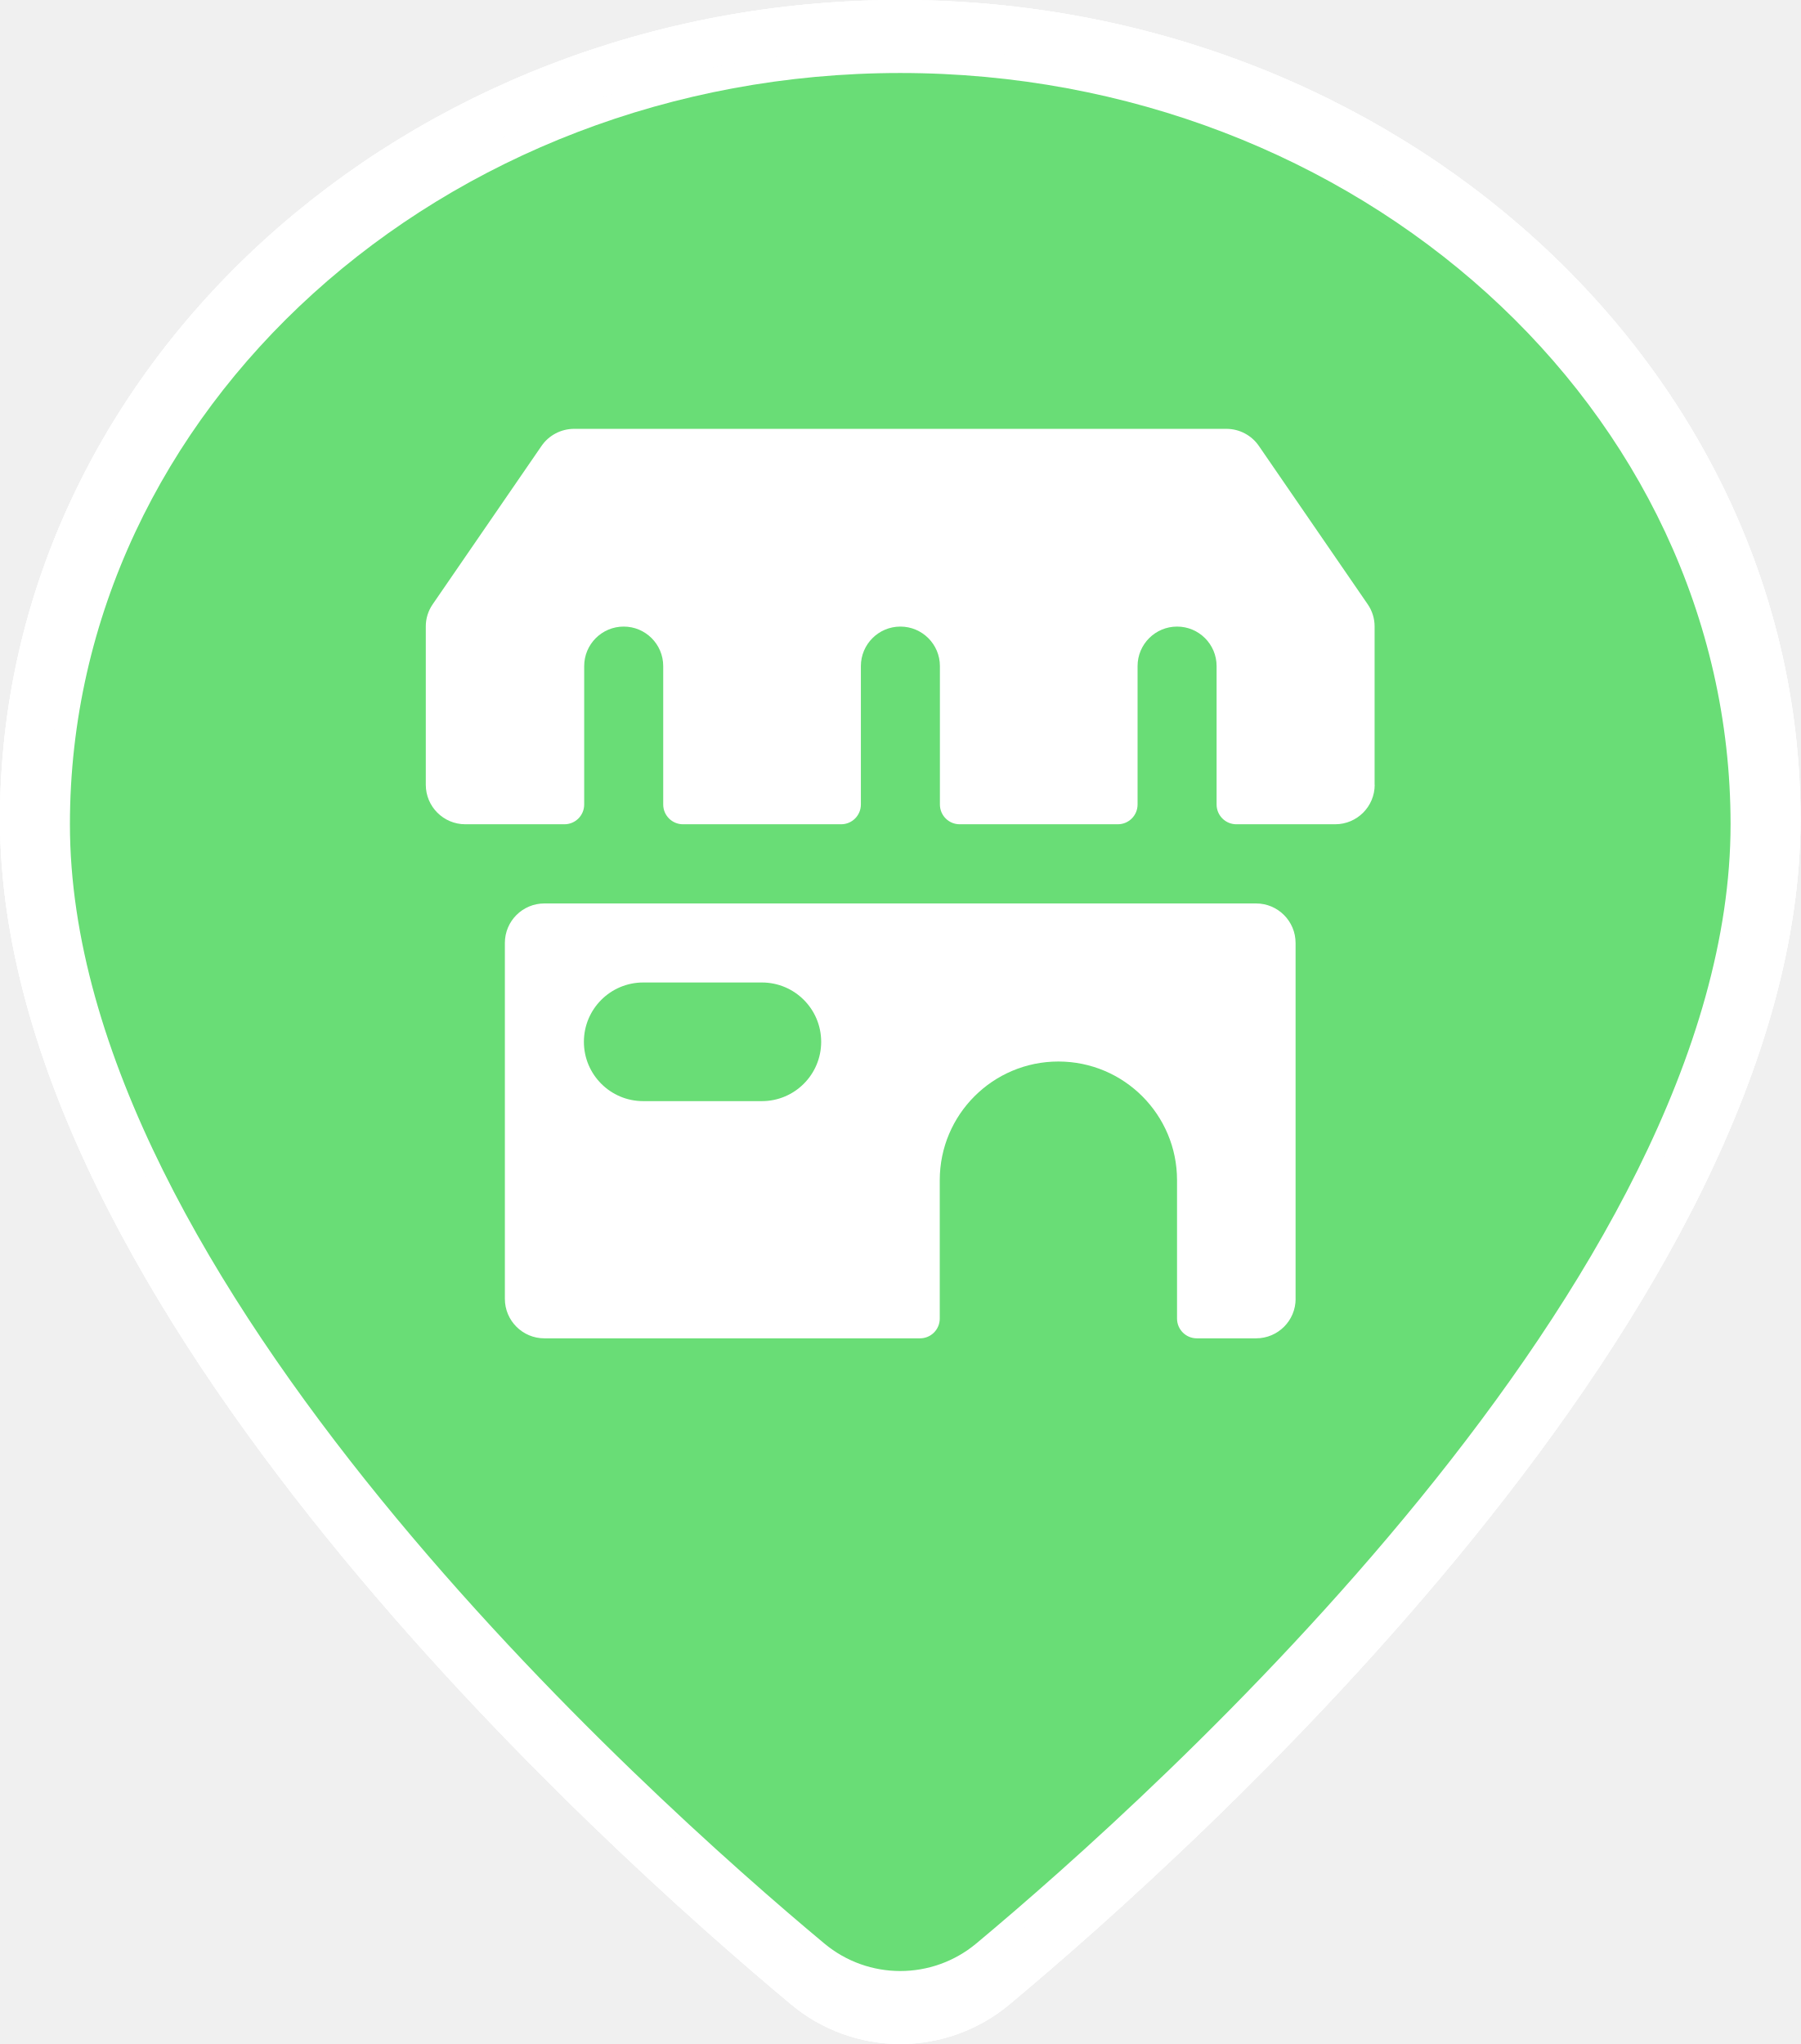
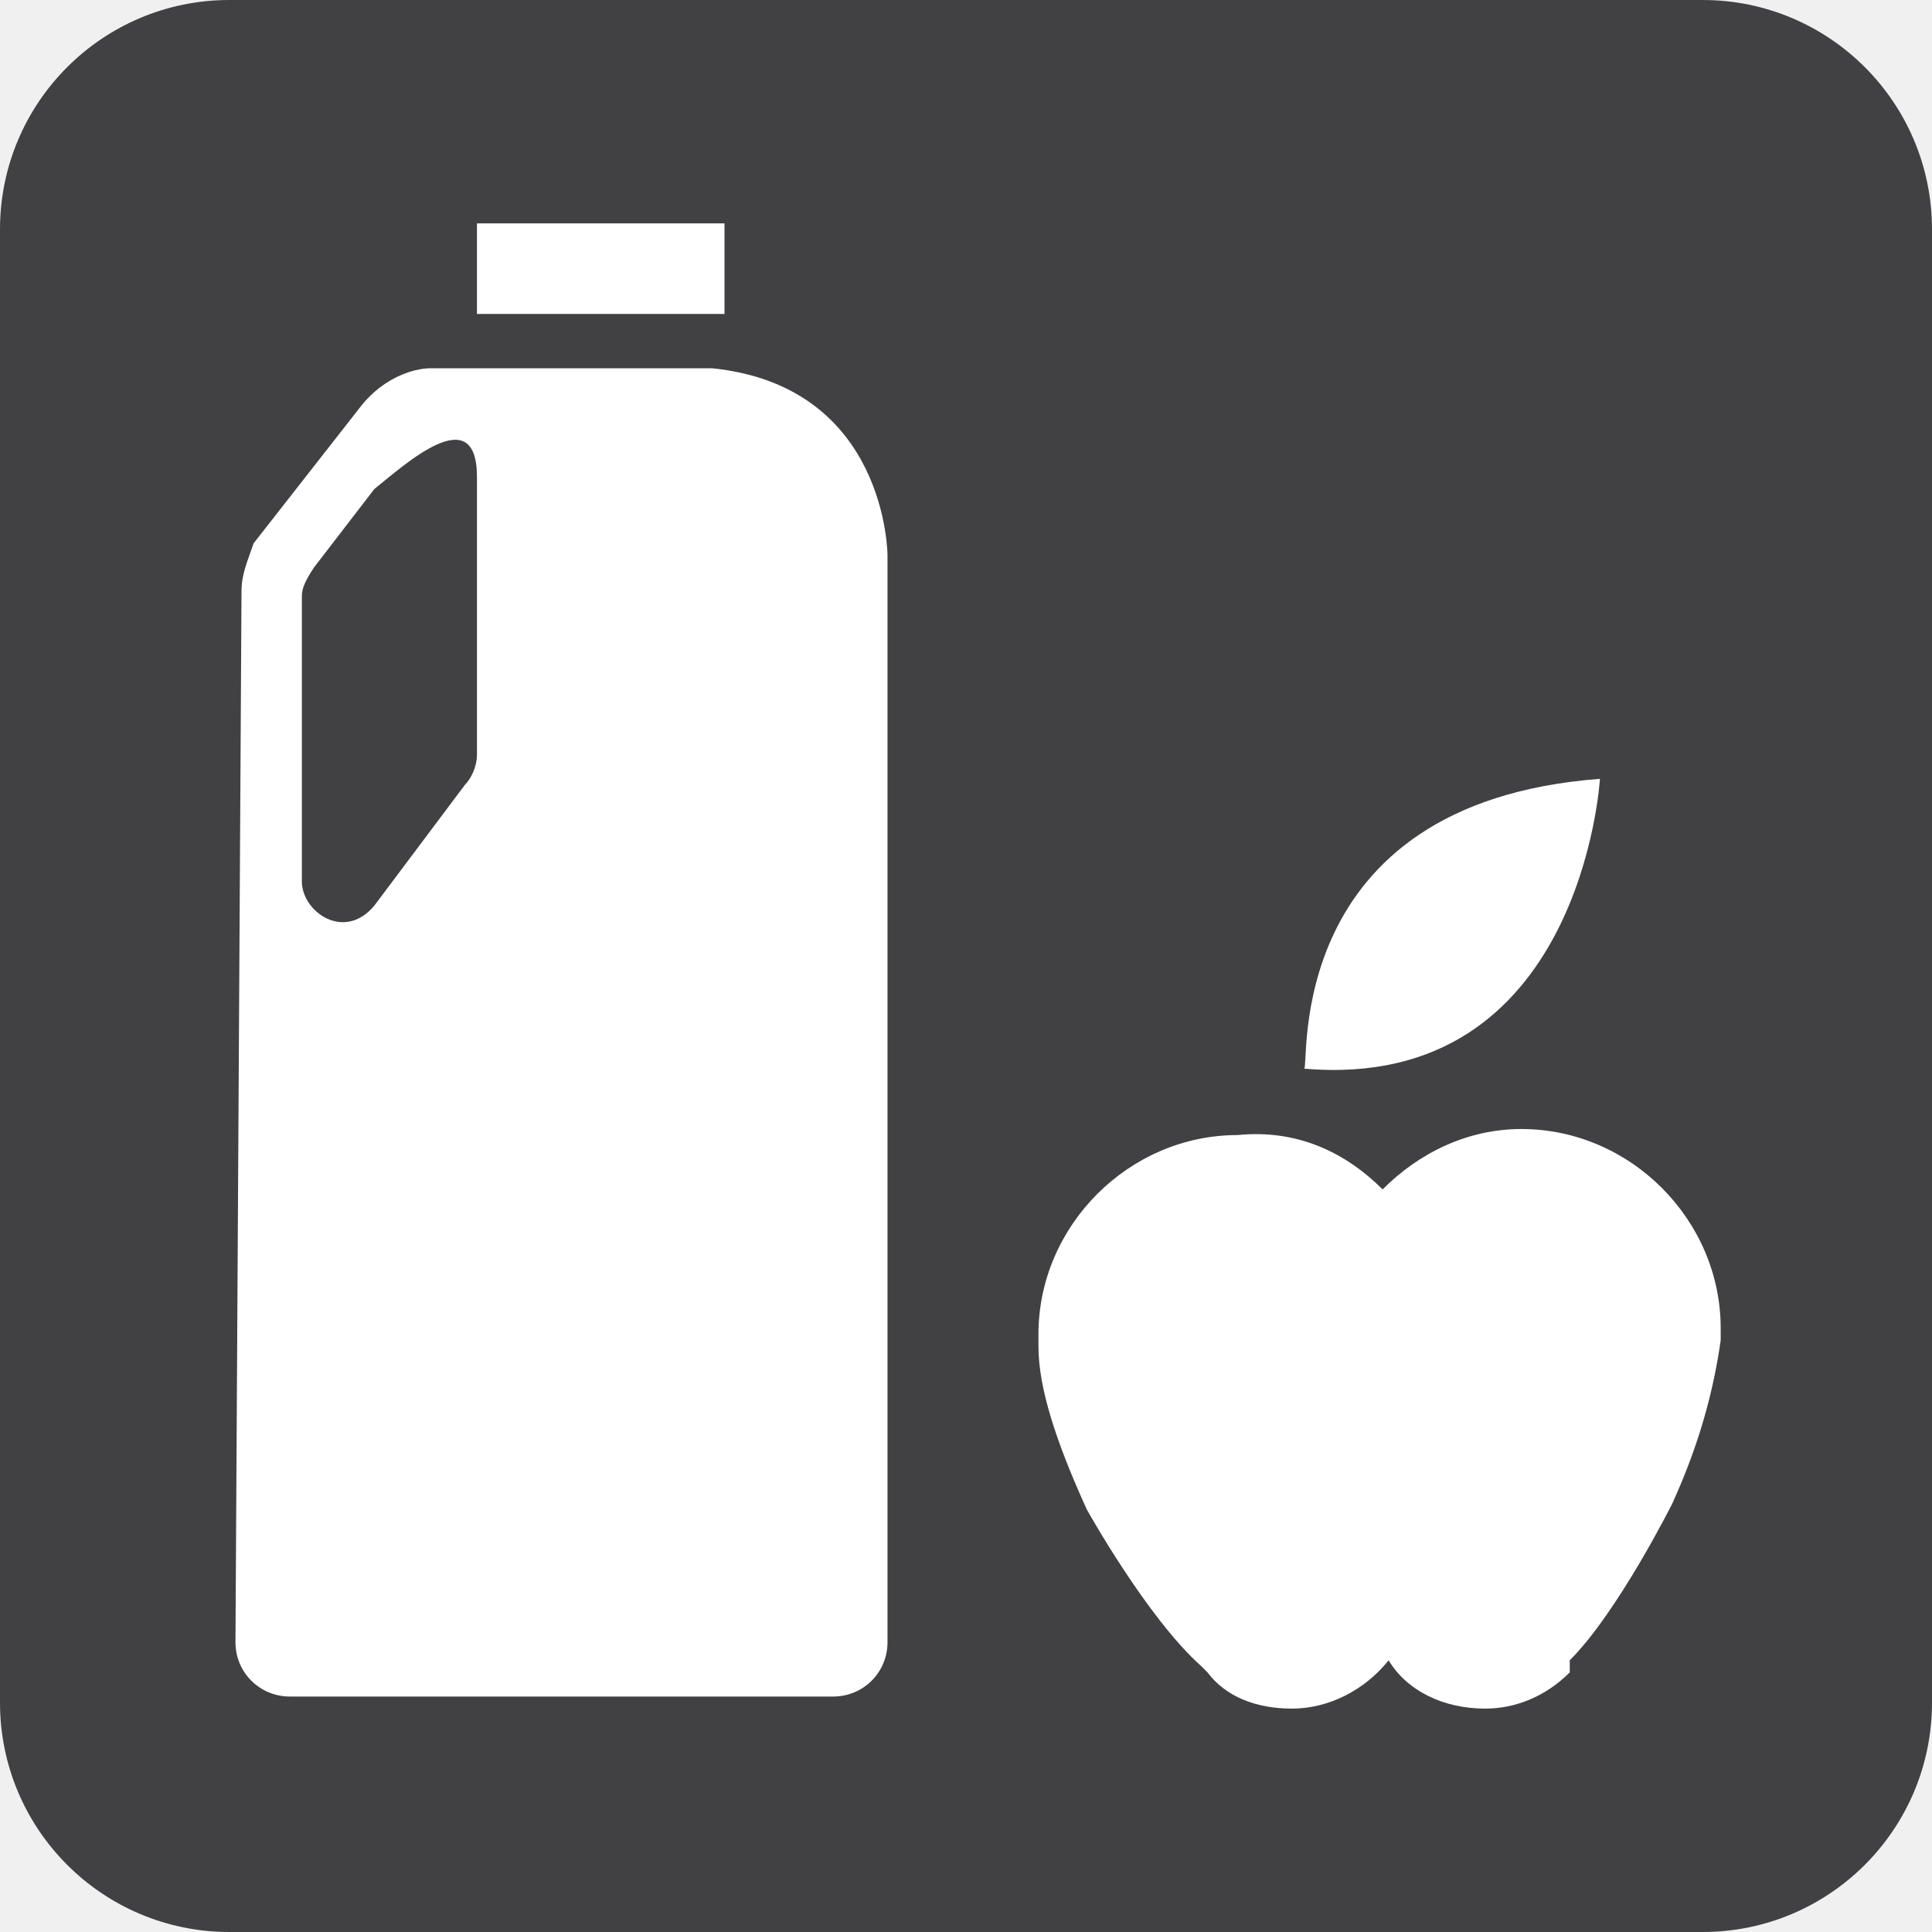
- <svg xmlns="http://www.w3.org/2000/svg" version="1.1" id="Layer_1" x="0px" y="0px" width="37px" height="42px" viewBox="0 0 37 42" enable-background="new 0 0 37 42" xml:space="preserve">
-   <g id="Climbing" display="none">
-     <g display="inline">
-       <path fill="#FFFFFF" d="M18.5,1C8.85,1,1,8.103,1,16.833c0,9.579,12.167,20.475,15.9,23.587    c0.927,0.773,2.275,0.773,3.202,0C23.833,37.307,36,26.41,36,16.833C36,8.103,28.15,1,18.5,1z" />
-       <g>
-         <path fill="#69DD76" d="M26.54,29.779c-0.386,0.193-0.832,0.224-1.241,0.088     c-0.409-0.137-0.747-0.431-0.94-0.816l-1.177-2.36h-5.495c-0.726,0-1.364-0.481-1.564-1.178l-1.625-5.688     c-0.225-0.787,0.171-1.619,0.923-1.94l5.288-2.267l2.178-2.903c0.348-0.465,0.918-0.709,1.494-0.639     c0.577,0.07,1.072,0.442,1.3,0.975c0.228,0.535,0.154,1.149-0.194,1.614l-2.438,3.264     c-0.165,0.219-0.383,0.395-0.634,0.507l-3.135,1.409c-0.202,0.091-0.358,0.26-0.432,0.468     c-0.074,0.208-0.06,0.437,0.039,0.635l1.021,2.045c0.138,0.275,0.42,0.449,0.728,0.449h3.551     c0.615,0,1.178,0.348,1.453,0.899l1.625,3.25c0.196,0.387,0.229,0.836,0.092,1.246     C27.222,29.245,26.928,29.585,26.54,29.779z M11.187,12.226c0-1.796,1.455-3.25,3.25-3.25     c1.795,0,3.25,1.455,3.25,3.25s-1.455,3.25-3.25,3.25C12.642,15.477,11.187,14.022,11.187,12.226z      M26.15,3.146c-0.251-0.114-0.544-0.092-0.776,0.057c-0.232,0.15-0.373,0.406-0.373,0.683v5.74     c0,0.673-0.546,1.219-1.219,1.219c-0.673,0-1.219-0.546-1.219-1.219V2.623c-0-0.39-0.278-0.725-0.662-0.798     C20.78,1.612,19.641,1.503,18.5,1.5C9.09,1.5,1.435,8.427,1.435,16.939c0,5.376,3.928,11.168,7.963,15.701     c0.224,0.252,0.581,0.34,0.897,0.221c0.315-0.12,0.524-0.423,0.524-0.761v-0.635     c0.034-1.911,0.58-3.778,1.58-5.407c0.38-0.556,1.139-0.697,1.694-0.317c0.556,0.379,0.698,1.137,0.318,1.694     c-0.723,1.224-1.121,2.611-1.154,4.032v4.812c0,0.223,0.092,0.437,0.254,0.59     c1.403,1.33,2.625,2.391,3.434,3.065c0.904,0.754,2.218,0.754,3.122,0c3.634-3.031,15.498-13.657,15.498-22.995     C35.413,10.89,31.728,5.492,26.15,3.146z" />
-       </g>
-       <path fill="#FFFFFF" d="M18.5,1C28.15,1,36,8.103,36,16.833c0,9.577-12.167,20.473-15.898,23.587    C19.638,40.807,19.069,41,18.501,41c-0.569,0-1.137-0.193-1.601-0.58C13.167,37.309,1,26.412,1,16.833    C1,8.103,8.85,1,18.5,1 M18.5,0C8.299,0,0,7.551,0,16.833c0,10.023,12.445,21.176,16.26,24.355    C16.887,41.712,17.683,42,18.501,42c0.817,0,1.613-0.288,2.241-0.812C24.556,38.006,37,26.845,37,16.833    C37,7.551,28.701,0,18.5,0L18.5,0z" />
-     </g>
-   </g>
-   <g id="Trailhead">
-     <g>
-       <g>
-         <path fill="#FFFFFF" d="M18.5,1C8.85,1,1,8.103,1,16.833c0,9.579,12.167,20.475,15.9,23.587     c0.927,0.773,2.275,0.773,3.202,0C23.833,37.307,36,26.41,36,16.833C36,8.103,28.15,1,18.5,1z" />
-         <path fill="#FFFFFF" d="M18.5,1C28.15,1,36,8.103,36,16.833c0,9.577-12.167,20.473-15.898,23.587     C19.638,40.807,19.069,41,18.501,41s-1.137-0.193-1.601-0.58C13.167,37.309,1,26.412,1,16.833     C1,8.103,8.85,1,18.5,1 M18.5,0C8.299,0,0,7.551,0,16.833c0,10.023,12.445,21.176,16.26,24.355     C16.887,41.712,17.683,42,18.501,42s1.613-0.288,2.241-0.812C24.556,38.006,37,26.845,37,16.833     C37,7.551,28.701,0,18.5,0L18.5,0z" />
-       </g>
-       <g>
-         <path fill="#69DD76" d="M26.18,18.278c0.599,0.634,0.585,1.629-0.031,2.246c-1.242,0.986-2.821,1.448-4.399,1.289     c-0.643-0.002-1.281-0.12-1.882-0.348c-0.151-0.056-0.321-0.018-0.433,0.098     c-0.112,0.115-0.146,0.286-0.086,0.435l2.285,5.712c0.333,0.834-0.073,1.78-0.907,2.112     c-0.834,0.333-1.78-0.073-2.112-0.907L17.13,25.201c-0.063-0.158-0.219-0.26-0.389-0.255     c-0.17,0.005-0.319,0.116-0.373,0.277l-1.201,3.603c-0.299,0.839-1.205,1.292-2.055,1.029     c-0.409-0.136-0.747-0.429-0.94-0.815c-0.193-0.386-0.225-0.832-0.088-1.241l4.062-12.188     c0.183-0.551,0.647-0.964,1.216-1.08c0.569-0.117,1.158,0.079,1.544,0.514c0.386,0.434,0.511,1.042,0.327,1.593     c-0.057,0.171-0.021,0.36,0.096,0.497c0.558,0.808,1.444,1.33,2.421,1.427     c0.758,0.067,1.52-0.079,2.199-0.422C24.611,17.586,25.591,17.647,26.18,18.278z M25.813,29.125     c0,0.673-0.546,1.219-1.219,1.219c-0.673,0-1.219-0.546-1.219-1.219v-4.875c0-0.673,0.546-1.219,1.219-1.219     c0.673,0,1.219,0.546,1.219,1.219V29.125z M11.539,19.939c-0.206,0.001-0.411-0.038-0.603-0.114L8.568,18.878     c-0.455-0.181-0.804-0.559-0.95-1.027c-0.146-0.468-0.072-0.977,0.2-1.384l2.32-3.478     c0.434-0.651,1.271-0.901,1.991-0.593l1.503,0.65c0.803,0.344,1.19,1.262,0.876,2.077l-1.463,3.783     c-0.156,0.407-0.47,0.733-0.869,0.907C11.975,19.898,11.758,19.941,11.539,19.939z M20.125,5.562     c1.795,0,3.25,1.455,3.25,3.25c0,1.795-1.455,3.25-3.25,3.25c-1.795,0-3.25-1.455-3.25-3.25     C16.875,7.018,18.33,5.562,20.125,5.562z M24.594,12.469c0.673,0,1.219,0.546,1.219,1.219v1.219     c0,0.673-0.546,1.219-1.219,1.219c-0.673,0-1.219-0.546-1.219-1.219v-1.219     C23.375,13.015,23.921,12.469,24.594,12.469z M18.5,1.5C9.091,1.5,1.437,8.426,1.437,16.938     c0,9.339,11.862,19.963,15.502,22.997c0.904,0.754,2.218,0.754,3.122,0c3.638-3.035,15.501-13.66,15.501-22.997     C35.563,8.426,27.909,1.5,18.5,1.5z" />
-       </g>
-     </g>
-   </g>
-   <g id="Campsite" display="none">
-     <g display="inline">
-       <g>
-         <g>
-           <path fill="#FFFFFF" d="M18.5,1C8.85,1,1,8.103,1,16.833c0,9.579,12.167,20.475,15.9,23.587      c0.927,0.773,2.275,0.773,3.202,0C23.833,37.307,36,26.41,36,16.833C36,8.103,28.15,1,18.5,1z" />
-           <path fill="#FFFFFF" d="M18.5,1C28.15,1,36,8.103,36,16.833c0,9.577-12.167,20.473-15.898,23.587      C19.638,40.807,19.069,41,18.501,41s-1.137-0.193-1.601-0.58C13.167,37.309,1,26.412,1,16.833      C1,8.103,8.85,1,18.5,1 M18.5,0C8.299,0,0,7.551,0,16.833c0,10.023,12.445,21.176,16.26,24.355      C16.887,41.712,17.683,42,18.501,42s1.613-0.288,2.241-0.812C24.556,38.006,37,26.845,37,16.833      C37,7.551,28.701,0,18.5,0L18.5,0z" />
-         </g>
-       </g>
-       <path fill="#69DD76" d="M27.438,26.281h-4.074c-0.307,0-0.589-0.173-0.727-0.449l-3.412-6.825    c-0.153-0.256-0.429-0.412-0.727-0.412s-0.574,0.156-0.726,0.412l-3.413,6.825    c-0.138,0.275-0.419,0.449-0.726,0.449H9.562c-0.44-0.008-0.843-0.251-1.055-0.637    c-0.212-0.386-0.202-0.856,0.026-1.232l8.244-12.96c0.169-0.266,0.169-0.605,0-0.871l-1.744-2.745    c-0.263-0.368-0.3-0.851-0.098-1.255C15.139,6.179,15.548,5.92,16,5.911c0.452-0.01,0.872,0.232,1.091,0.627    l0.723,1.137c0.149,0.235,0.408,0.377,0.686,0.377c0.278,0,0.537-0.142,0.686-0.377l0.723-1.137    c0.219-0.395,0.639-0.636,1.091-0.627C21.452,5.92,21.861,6.179,22.064,6.583c0.203,0.404,0.165,0.887-0.098,1.255    l-1.744,2.745c-0.169,0.266-0.169,0.605,0,0.871l8.243,12.96c0.229,0.376,0.239,0.846,0.026,1.232    C28.28,26.031,27.878,26.273,27.438,26.281z M18.5,1.5C9.091,1.5,1.438,8.426,1.438,16.938    c0,9.341,11.862,19.963,15.502,22.997c0.904,0.754,2.217,0.754,3.122,0C23.7,36.899,35.562,26.275,35.562,16.938    C35.562,8.426,27.909,1.5,18.5,1.5z" />
-     </g>
-   </g>
-   <g id="High_Camp" display="none">
-     <g display="inline">
-       <g>
-         <g>
-           <path fill="#69DD76" d="M18.5,1C8.85,1,1,8.103,1,16.833c0,9.579,12.167,20.475,15.9,23.587      c0.927,0.773,2.275,0.773,3.202,0C23.833,37.307,36,26.41,36,16.833C36,8.103,28.15,1,18.5,1z" />
-           <path fill="#69DD76" d="M18.5,1C28.15,1,36,8.103,36,16.833c0,9.577-12.167,20.473-15.898,23.587      C19.638,40.807,19.069,41,18.501,41s-1.137-0.193-1.601-0.58C13.167,37.309,1,26.412,1,16.833      C1,8.103,8.85,1,18.5,1 M18.5,0C8.299,0,0,7.551,0,16.833c0,10.023,12.445,21.176,16.26,24.355      C16.887,41.712,17.683,42,18.501,42s1.613-0.288,2.241-0.812C24.556,38.006,37,26.845,37,16.833      C37,7.551,28.701,0,18.5,0L18.5,0z" />
-         </g>
-       </g>
-       <path fill="#FFFFFF" d="M27.438,26.281h-4.074c-0.307,0-0.589-0.173-0.727-0.449l-3.412-6.825    c-0.153-0.256-0.429-0.412-0.727-0.412s-0.574,0.156-0.726,0.412l-3.413,6.825    c-0.138,0.275-0.419,0.449-0.726,0.449H9.562c-0.44-0.008-0.843-0.251-1.055-0.637    c-0.212-0.386-0.202-0.856,0.026-1.232l8.244-12.96c0.169-0.266,0.169-0.605,0-0.871l-1.744-2.745    c-0.263-0.368-0.3-0.851-0.098-1.255C15.139,6.179,15.548,5.92,16,5.911c0.452-0.01,0.872,0.232,1.091,0.627    l0.723,1.137c0.149,0.235,0.408,0.377,0.686,0.377c0.278,0,0.537-0.142,0.686-0.377l0.723-1.137    c0.219-0.395,0.639-0.636,1.091-0.627C21.452,5.92,21.861,6.179,22.064,6.583c0.203,0.404,0.165,0.887-0.098,1.255    l-1.744,2.745c-0.169,0.266-0.169,0.605,0,0.871l8.243,12.96c0.229,0.376,0.239,0.846,0.026,1.232    C28.28,26.031,27.878,26.273,27.438,26.281z M18.5,1.5C9.091,1.5,1.438,8.426,1.438,16.938    c0,9.341,11.862,19.963,15.502,22.997c0.904,0.754,2.217,0.754,3.122,0C23.7,36.899,35.562,26.275,35.562,16.938    C35.562,8.426,27.909,1.5,18.5,1.5z" />
-     </g>
-   </g>
-   <g id="Ranger_Station">
-     <g>
-       <g>
-         <g>
-           <g>
-             <path fill="#FFFFFF" d="M18.5,1C8.85,1,1,8.103,1,16.833c0,9.579,12.167,20.475,15.9,23.587       c0.927,0.773,2.275,0.773,3.202,0C23.833,37.307,36,26.41,36,16.833C36,8.103,28.15,1,18.5,1z" />
-             <path fill="#FFFFFF" d="M18.5,1C28.15,1,36,8.103,36,16.833c0,9.577-12.167,20.473-15.898,23.587       C19.638,40.807,19.069,41,18.501,41s-1.137-0.193-1.601-0.58C13.167,37.309,1,26.412,1,16.833       C1,8.103,8.85,1,18.5,1 M18.5,0C8.299,0,0,7.551,0,16.833c0,10.023,12.445,21.176,16.26,24.355       C16.887,41.712,17.683,42,18.501,42s1.613-0.288,2.241-0.812C24.556,38.006,37,26.845,37,16.833       C37,7.551,28.701,0,18.5,0L18.5,0z" />
-           </g>
-         </g>
-       </g>
-       <path fill="#69DD76" d="M29.826,17.217c-0.117,0.321-0.423,0.533-0.764,0.533h-1.625    c-0.449,0-0.812,0.364-0.812,0.812v7.312c0,0.449-0.364,0.812-0.812,0.812H21.75c-0.449,0-0.812-0.364-0.812-0.812    v-3.656c0-1.346-1.091-2.438-2.438-2.438s-2.438,1.091-2.438,2.438v3.656c0,0.449-0.364,0.812-0.812,0.812h-4.062    c-0.449,0-0.812-0.364-0.812-0.812v-7.312c0-0.449-0.364-0.812-0.812-0.812h-1.625    c-0.341,0-0.646-0.213-0.764-0.533c-0.117-0.32-0.022-0.68,0.239-0.9l10.563-8.938    c0.303-0.257,0.748-0.257,1.051,0l10.563,8.938C29.849,16.538,29.944,16.897,29.826,17.217z M18.5,1.5    C9.091,1.5,1.437,8.426,1.437,16.938c0,9.342,11.862,19.965,15.503,22.997c0.904,0.754,2.217,0.754,3.122,0    c3.638-3.035,15.501-13.66,15.501-22.997C35.563,8.426,27.909,1.5,18.5,1.5z" />
-     </g>
-   </g>
-   <g id="Drinking_Water">
-     <g>
-       <g>
-         <g>
-           <g>
-             <g>
-               <path fill="#FFFFFF" d="M18.5,1C8.85,1,1,8.103,1,16.833c0,9.579,12.167,20.475,15.9,23.587        c0.927,0.773,2.275,0.773,3.202,0C23.833,37.307,36,26.41,36,16.833C36,8.103,28.15,1,18.5,1z" />
-               <path fill="#FFFFFF" d="M18.5,1C28.15,1,36,8.103,36,16.833c0,9.577-12.167,20.473-15.898,23.587        C19.638,40.807,19.069,41,18.501,41s-1.137-0.193-1.601-0.58C13.167,37.309,1,26.412,1,16.833        C1,8.103,8.85,1,18.5,1 M18.5,0C8.299,0,0,7.551,0,16.833c0,10.023,12.445,21.176,16.26,24.355        C16.887,41.712,17.683,42,18.501,42s1.613-0.288,2.241-0.812C24.556,38.006,37,26.845,37,16.833        C37,7.551,28.701,0,18.5,0L18.5,0z" />
-             </g>
-           </g>
-         </g>
-       </g>
-     </g>
-   </g>
+ <svg xmlns="http://www.w3.org/2000/svg" version="1.1" id="Layer_1" x="0px" y="0px" width="32px" height="32px" viewBox="0 0 32 32" style="enable-background:new 0 0 32 32;" xml:space="preserve">
+   <style type="text/css">
+ 	.st0{fill:#414042;}
+ 	.st1{fill:#FFFFFF;}
+ </style>
  <g>
-     <path fill="#69DD76" d="M28.25,16.125c0,0.449-0.364,0.812-0.812,0.812h-2.031c-0.224,0-0.406-0.182-0.406-0.406   v-2.844c0-0.449-0.364-0.812-0.812-0.812c-0.449,0-0.812,0.364-0.812,0.812v2.844c0,0.225-0.182,0.406-0.406,0.406   h-3.25c-0.224,0-0.406-0.182-0.406-0.406v-2.844c0-0.449-0.364-0.812-0.812-0.812c-0.449,0-0.812,0.364-0.812,0.812   v2.844c0,0.225-0.182,0.406-0.406,0.406h-3.25c-0.224,0-0.406-0.182-0.406-0.406v-2.844   c0-0.449-0.364-0.812-0.812-0.812c-0.449,0-0.812,0.364-0.812,0.812v2.844c0,0.225-0.182,0.406-0.406,0.406H9.562   c-0.449,0-0.812-0.364-0.812-0.812v-3.25c-0.001-0.164,0.049-0.325,0.143-0.46l2.234-3.25   c0.151-0.221,0.402-0.352,0.669-0.353h13.406c0.268,0,0.518,0.132,0.669,0.353l2.234,3.25   c0.094,0.135,0.144,0.296,0.143,0.46V16.125z M26.625,26.688c0,0.449-0.364,0.812-0.812,0.812h-1.219   c-0.224,0-0.406-0.182-0.406-0.406v-2.844c0-1.346-1.091-2.438-2.438-2.438c-1.346,0-2.438,1.091-2.438,2.438   v2.844c0,0.225-0.182,0.406-0.406,0.406h-7.719c-0.449,0-0.812-0.364-0.812-0.812v-7.312   c0-0.449,0.364-0.812,0.812-0.812h14.625c0.449,0,0.812,0.364,0.812,0.812V26.688z M18.5,1.5   C9.091,1.5,1.437,8.426,1.437,16.938c0,9.341,11.862,19.963,15.503,22.997c0.904,0.754,2.217,0.754,3.122,0   c3.638-3.035,15.501-13.66,15.501-22.997C35.563,8.426,27.909,1.5,18.5,1.5z" />
-     <path fill="#69DD76" d="M15.656,20.188h-2.438c-0.673,0-1.219,0.546-1.219,1.219c0,0.673,0.545,1.219,1.219,1.219   h2.438c0.673,0,1.219-0.546,1.219-1.219C16.875,20.733,16.329,20.188,15.656,20.188z" />
+     <path class="st0" d="M28.2,0H3.8C1.7,0,0,1.7,0,3.8v24.4C0,30.3,1.7,32,3.8,32h24.4c2.1,0,3.8-1.7,3.8-3.8V3.8   C32,1.7,30.3,0,28.2,0z" />
+     <path class="st1" d="M26.5,12.9c0,0-0.3,5.2-4.9,4.8C21.7,17.7,21.2,13.3,26.5,12.9z" />
+     <path class="st1" d="M22.9,19.7c0.6-0.6,1.4-1,2.3-1c1.8,0,3.3,1.5,3.3,3.3c0,0.1,0,0.1,0,0.2h0c-0.1,0.7-0.3,1.6-0.8,2.7   c0,0-0.9,1.8-1.7,2.6L26,27.7c-0.4,0.4-0.9,0.6-1.4,0.6c-0.7,0-1.3-0.3-1.6-0.8h0c-0.4,0.5-1,0.8-1.6,0.8c-0.6,0-1.1-0.2-1.4-0.6   l-0.1-0.1C19,26.8,18,25,18,25c-0.5-1.1-0.8-2-0.8-2.7h0c0-0.1,0-0.1,0-0.2c0-1.8,1.5-3.3,3.3-3.3C21.5,18.7,22.3,19.1,22.9,19.7" />
+     <rect x="7.9" y="3.7" class="st1" width="4.1" height="1.5" />
+     <path class="st1" d="M5,14.6c0,0.5,0.7,1,1.2,0.4l1.5-2c0.1-0.1,0.2-0.3,0.2-0.5V7.9c0-1.3-1.2-0.2-1.7,0.2l-1,1.3   C5,9.7,5,9.8,5,9.9V14.6z M4,9.8c0-0.3,0.1-0.5,0.2-0.8l1.8-2.3c0.5-0.6,1.1-0.6,1.1-0.6h4.7c2.9,0.3,2.9,3.1,2.9,3.1v18   c0,0.5-0.4,0.9-0.9,0.9h-9c-0.5,0-0.9-0.4-0.9-0.9L4,9.8z" />
  </g>
</svg>
